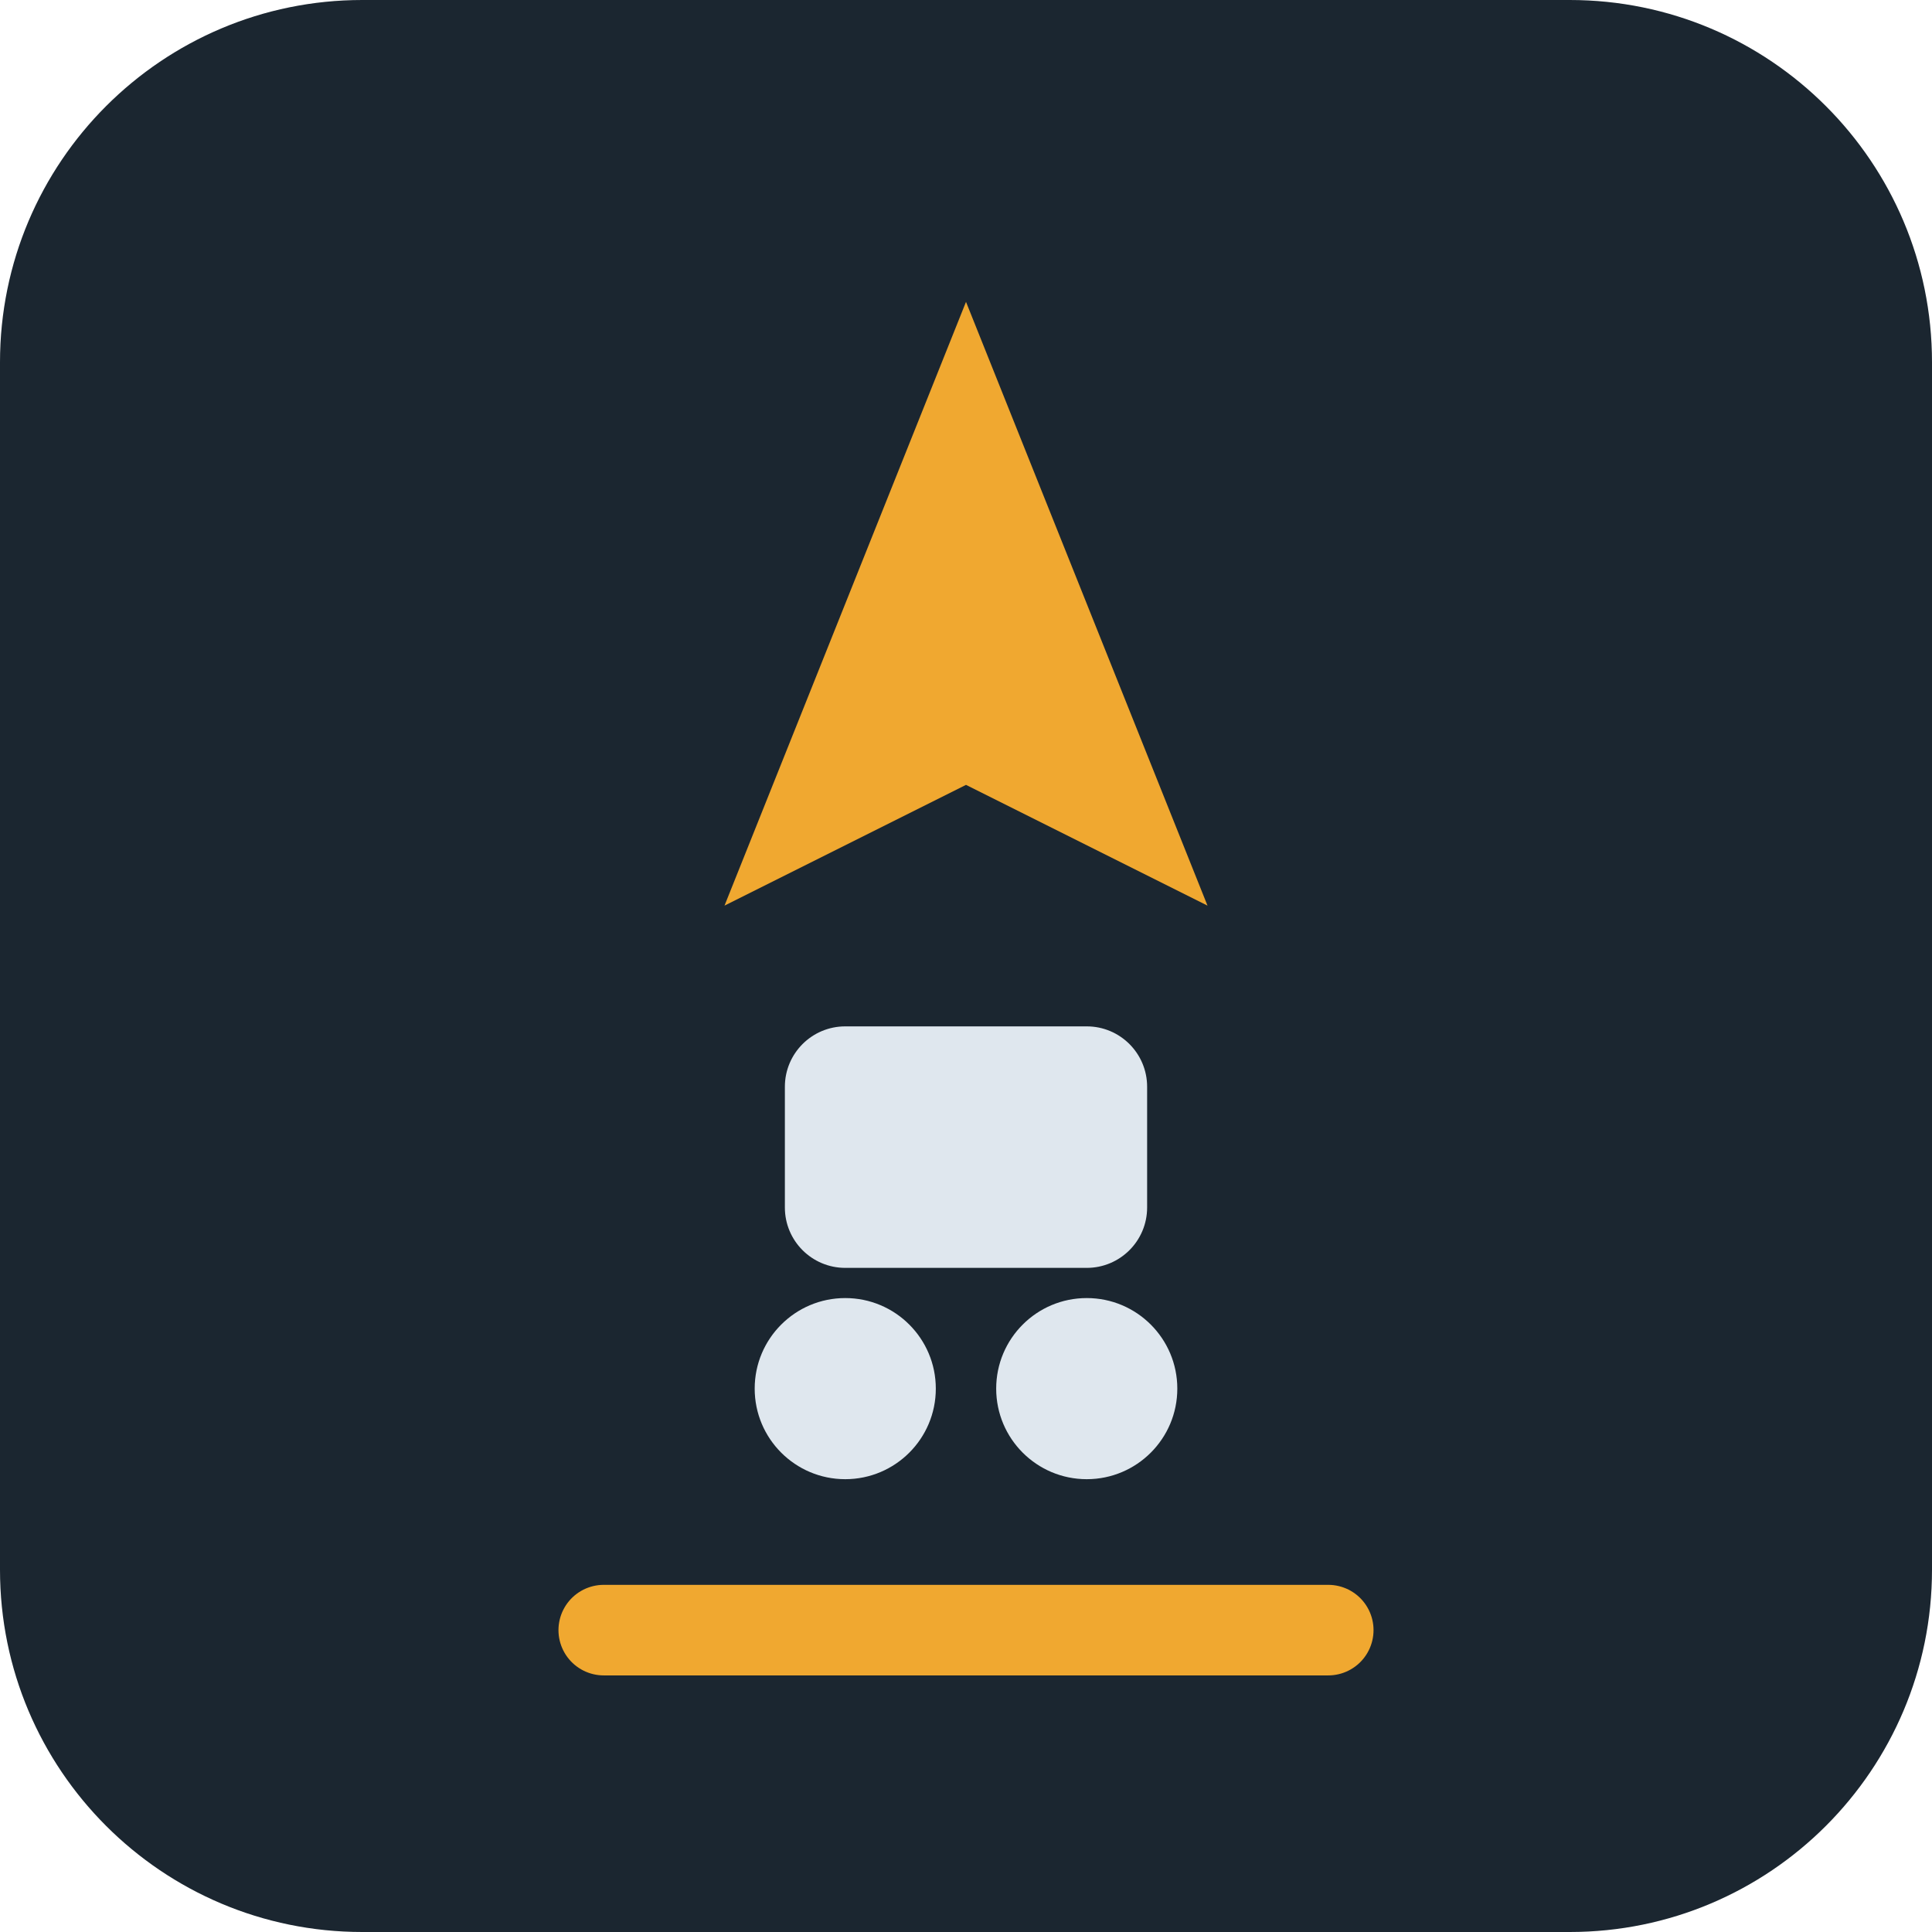
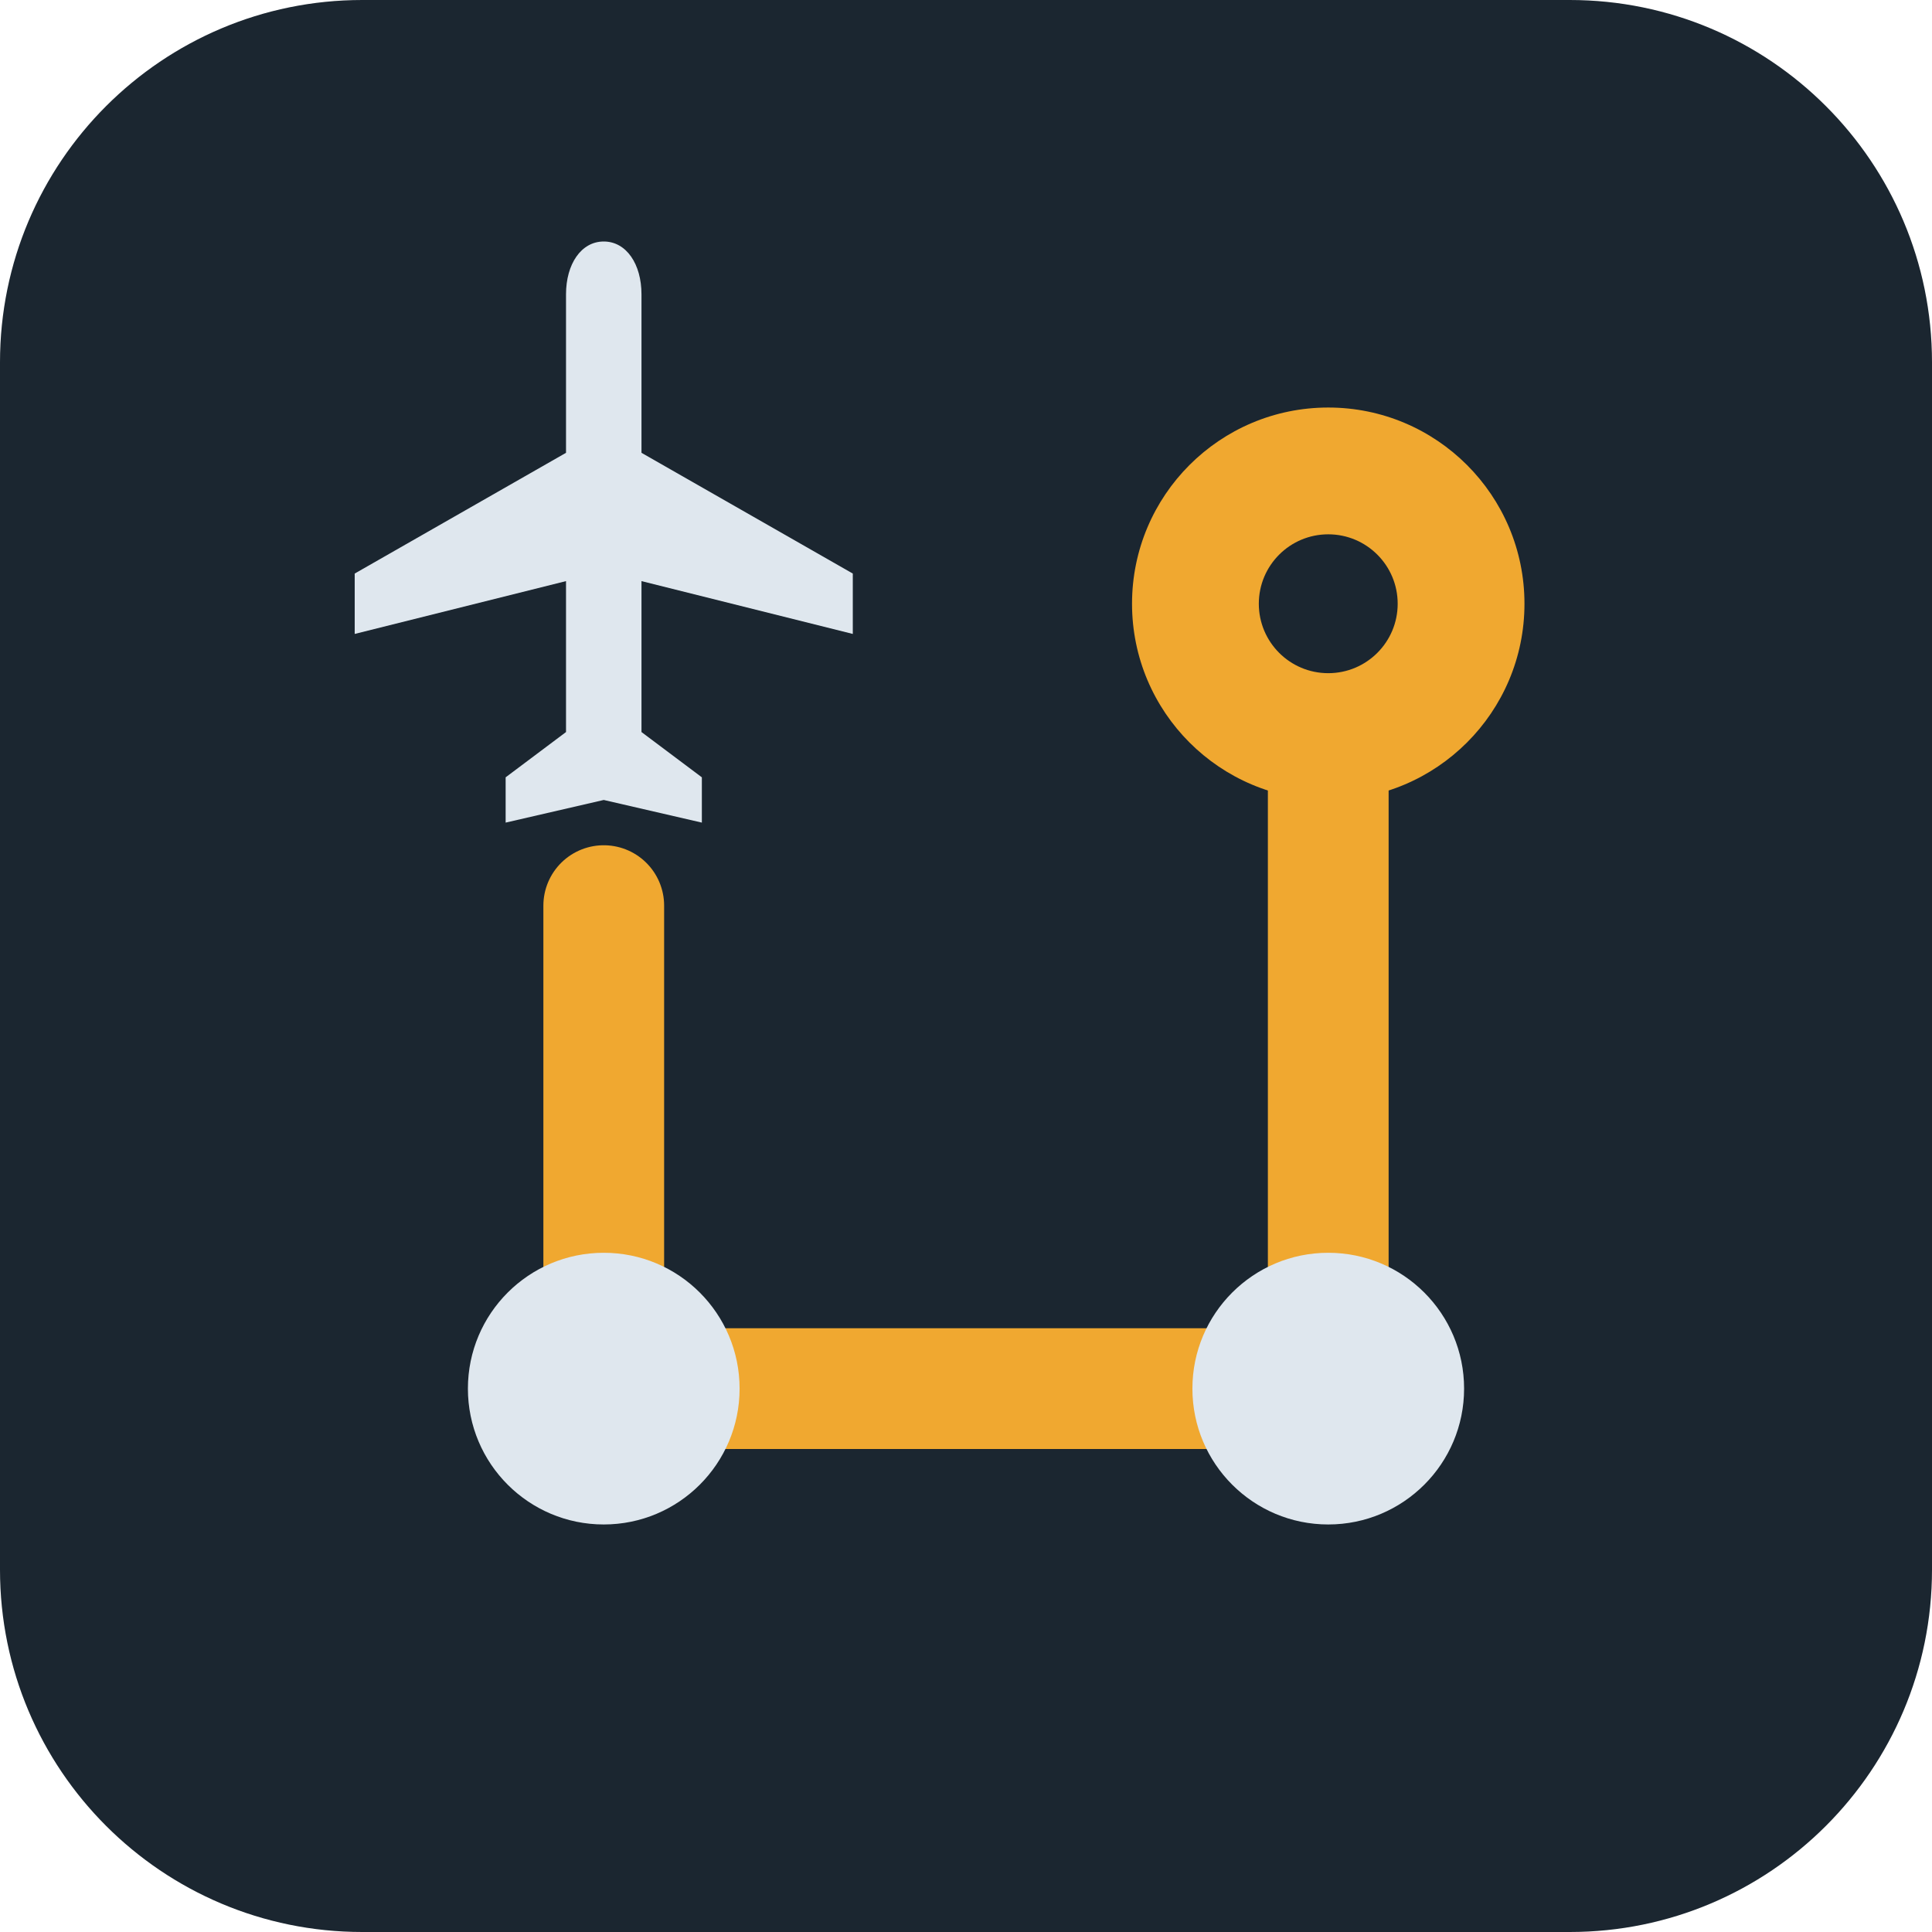
<svg xmlns="http://www.w3.org/2000/svg" viewBox="0 0 64 64" width="64" height="64">
  <rect width="64" height="64" rx="12" fill="#1b2630" />
-   <path d="M32 10 L40 30 L32 26 L24 30 Z" fill="#f0a830" />
-   <rect x="26" y="34" width="12" height="8" rx="2" fill="#dfe7ee" />
-   <circle cx="28" cy="46" r="3" fill="#dfe7ee" />
-   <circle cx="36" cy="46" r="3" fill="#dfe7ee" />
-   <path d="M20 54 H44" stroke="#f0a830" stroke-width="3" stroke-linecap="round" />
+   <path d="M32 10c1.5 0 2.5 1.5 2.5 3.5V24l14 8v4l-14-3.5v10l4 3v3L32 47l-6.5 1.5v-3l4-3v-10L15.5 36v-4l14-8V13.5C29.5 11.5 30.5 10 32 10z" fill="#dfe7ee" transform="translate(4 3) scale(.5)" />
+   <path d="M20 30V46H44V24" fill="none" stroke="#f0a830" stroke-width="4" stroke-linecap="round" stroke-linejoin="round" />
+   <circle cx="20" cy="46" r="4.5" fill="#dfe7ee" />
+   <circle cx="44" cy="46" r="4.5" fill="#dfe7ee" />
+   <circle cx="44" cy="20" r="6.5" fill="#f0a830" />
+   <circle cx="44" cy="20" r="2.3" fill="#1b2630" />
</svg>
